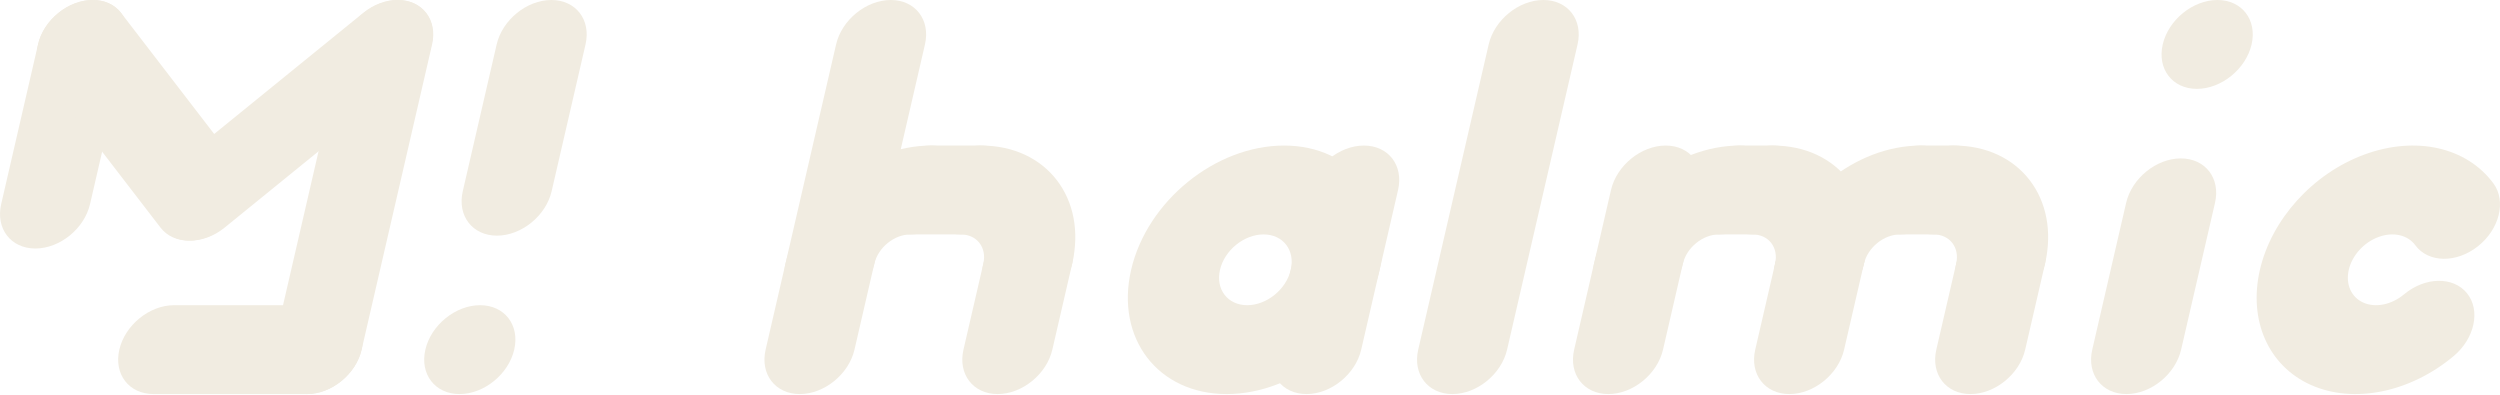
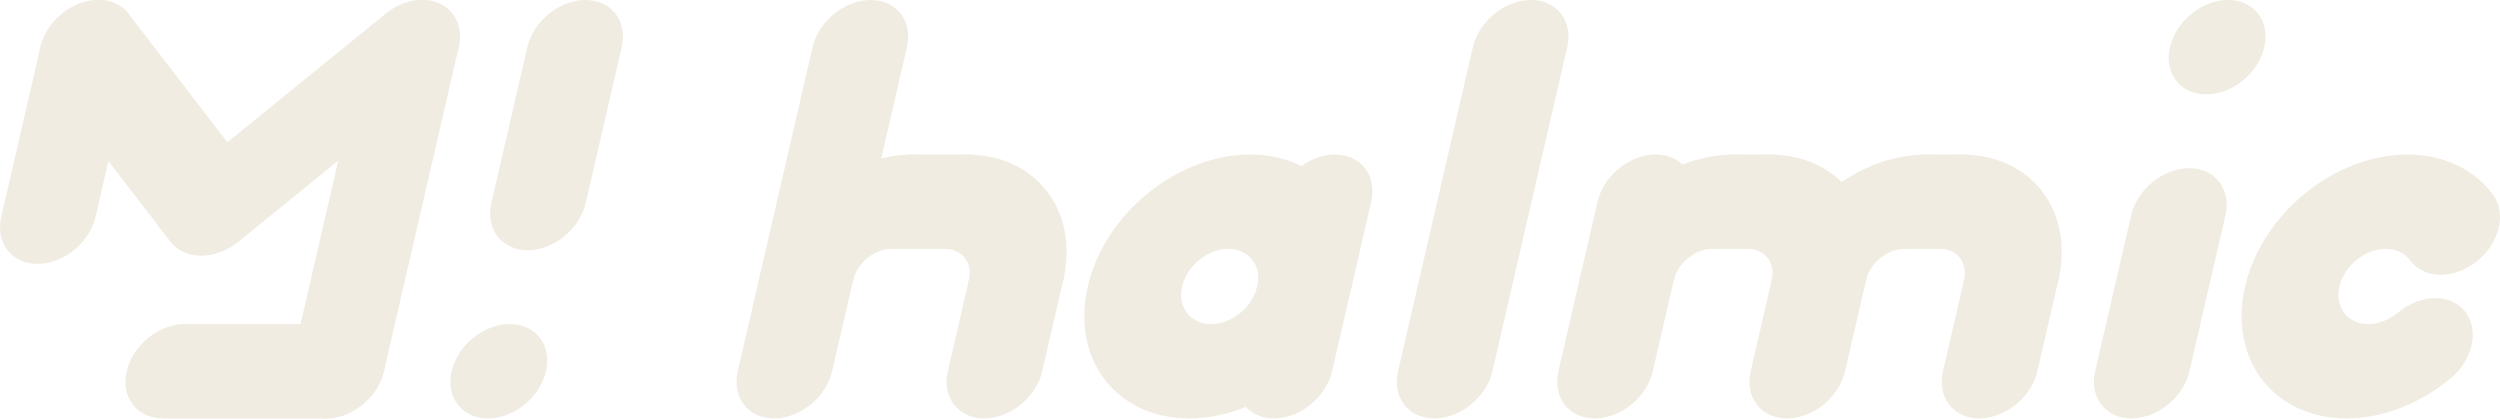
- <svg xmlns="http://www.w3.org/2000/svg" viewBox="0 0 1491.01 235.02" role="img" aria-label="halmic">
+ <svg xmlns="http://www.w3.org/2000/svg" viewBox="0 0 1404.26 235.02" role="img" aria-label="halmic">
  <g fill="#f1ece1" transform="translate(0 0)">
    <path d="m21.09,148.21h0c-14.64,0-23.76-11.86-20.38-26.5L22.68,26.5C26.06,11.86,40.67,0,55.3,0h0c14.64,0,23.76,11.86,20.38,26.5l-21.98,95.21c-3.38,14.64-17.98,26.5-32.62,26.5Z" />
    <path d="m113.86,140.54h0c-14.64,0-23.76-11.86-20.38-26.5h0c3.38-14.64,17.98-26.5,32.62-26.5h0c14.64,0,23.76,11.86,20.38,26.5h0c-3.38,14.64-17.98,26.5-32.62,26.5Z" />
    <path d="m183.06,235.02h0c-14.64,0-23.76-11.86-20.38-26.5L204.7,26.5C208.08,11.86,222.69,0,237.32,0h0c14.64,0,23.76,11.86,20.38,26.5l-42.02,182.02c-3.38,14.64-17.98,26.5-32.62,26.5Z" />
    <path d="m328.83,0h0c14.64,0,23.76,11.86,20.38,26.5l-20.21,87.54c-3.38,14.64-17.98,26.5-32.62,26.5h0c-14.64,0-23.76-11.86-20.38-26.5l20.21-87.54C299.59,11.86,314.2,0,328.83,0Z" />
    <path d="m274.07,235.02h0c-14.64,0-23.76-11.86-20.38-26.5h0c3.38-14.64,17.98-26.5,32.62-26.5h0c14.64,0,23.76,11.86,20.38,26.5h0c-3.38,14.64-17.98,26.5-32.62,26.5Z" />
    <path d="m183.06,235.02h-91.51c-14.64,0-23.76-11.86-20.38-26.5h0c3.38-14.64,17.98-26.5,32.62-26.5h91.51c14.64,0,23.76,11.86,20.38,26.5h0c-3.38,14.64-17.98,26.5-32.62,26.5Z" />
    <path d="m34.77,7.76h0c12.74-10.35,29.52-10.35,37.48,0l69.61,90.51c7.96,10.35,4.09,27.13-8.65,37.48h0c-12.74,10.35-29.52,10.35-37.48,0L26.12,45.24c-7.96-10.35-4.09-27.13,8.65-37.48Z" />
    <path d="m96.48,135.75h0c-7.96-10.35-4.09-27.13,8.65-37.48L216.54,7.76c12.74-10.35,29.52-10.35,37.48,0h0c7.96,10.35,4.09,27.13-8.65,37.48l-111.41,90.51c-12.74,10.35-29.52,10.35-37.48,0Z" />
  </g>
-   <g fill="#f1ece1" transform="translate(455.92 0)">
+   <g fill="#f1ece1" transform="translate(413.71 0)">
    <path d="M42.73,26.5L0.7,208.52C-2.68,223.16 6.45,235.02 21.09,235.02C35.72,235.02 50.32,223.16 53.7,208.52L95.73,26.5C99.1,11.86 89.98,0 75.34,0C60.71,0 46.1,11.86 42.73,26.5Z" />
    <path d="M12.53,157.31C21.51,118.37 60.37,86.81 99.3,86.81C113.94,86.81 123.06,98.67 119.68,113.31C116.31,127.95 101.7,139.81 87.07,139.81C77.4,139.81 67.76,147.65 65.53,157.31C62.15,171.95 47.54,183.81 32.91,183.81C18.27,183.81 9.15,171.95 12.53,157.31Z" />
    <path d="M87.07,139.81L117.07,139.81C131.7,139.81 146.31,127.95 149.68,113.31C153.06,98.67 143.94,86.81 129.3,86.81L99.3,86.81C84.67,86.81 70.06,98.67 66.68,113.31C63.31,127.95 72.43,139.81 87.07,139.81Z" />
    <path d="M129.3,86.81C168.24,86.81 192.51,118.37 183.53,157.31C180.15,171.95 165.54,183.81 150.91,183.81C136.27,183.81 127.15,171.95 130.53,157.31C132.76,147.65 126.73,139.81 117.07,139.81C102.43,139.81 93.31,127.95 96.68,113.31C100.06,98.67 114.67,86.81 129.3,86.81Z" />
    <path d="M130.53,157.31L118.7,208.52C115.32,223.16 124.45,235.02 139.09,235.02C153.72,235.02 168.32,223.16 171.7,208.52L183.53,157.31C186.9,142.67 177.78,130.81 163.14,130.81C148.51,130.81 133.9,142.67 130.53,157.31Z" />
-     <path d="M366.9,160.92C357.45,201.84 316.62,235.02 275.69,235.02C234.76,235.02 209.24,201.84 218.69,160.92C228.14,119.99 268.98,86.81 309.91,86.81C350.83,86.81 376.35,119.99 366.9,160.92C363.52,175.55 348.92,187.42 334.29,187.42C319.65,187.42 310.52,175.55 313.9,160.92C316.59,149.26 309.33,139.81 297.67,139.81C286.02,139.81 274.38,149.26 271.69,160.92C269,172.57 276.27,182.02 287.93,182.02C299.58,182.02 311.21,172.57 313.9,160.92C317.28,146.28 331.89,134.42 346.52,134.42C361.16,134.42 370.28,146.28 366.9,160.92Z" />
-     <path d="M324.89,113.31L302.91,208.52C299.53,223.16 308.66,235.02 323.3,235.02C337.93,235.02 352.53,223.16 355.91,208.52L377.89,113.31C381.27,98.67 372.15,86.81 357.51,86.81C342.88,86.81 328.27,98.67 324.89,113.31Z" />
-     <path d="M431.94,26.5L389.91,208.52C386.53,223.16 395.66,235.02 410.3,235.02C424.93,235.02 439.53,223.16 442.91,208.52L484.94,26.5C488.31,11.86 479.19,0 464.55,0C449.92,0 435.31,11.86 431.94,26.5Z" />
-     <path d="M504.89,113.31L482.91,208.52C479.53,223.16 488.66,235.02 503.3,235.02C517.93,235.02 532.53,223.16 535.91,208.52L557.89,113.31C561.27,98.67 552.15,86.81 537.51,86.81C522.88,86.81 508.27,98.67 504.89,113.31Z" />
-     <path d="M494.74,157.31C503.72,118.37 542.58,86.81 581.51,86.81C596.15,86.81 605.27,98.67 601.89,113.31C598.52,127.95 583.91,139.81 569.28,139.81C559.61,139.81 549.97,147.65 547.74,157.31C544.36,171.95 529.75,183.81 515.12,183.81C500.48,183.81 491.36,171.95 494.74,157.31Z" />
-     <path d="M569.28,139.81L589.28,139.81C603.91,139.81 618.52,127.95 621.89,113.31C625.27,98.67 616.15,86.81 601.51,86.81L581.51,86.81C566.88,86.81 552.27,98.67 548.89,113.31C545.52,127.95 554.64,139.81 569.28,139.81Z" />
-     <path d="M601.51,86.81C640.45,86.81 664.72,118.37 655.74,157.31C652.36,171.95 637.75,183.81 623.12,183.81C608.48,183.81 599.36,171.95 602.74,157.31C604.97,147.65 598.94,139.81 589.28,139.81C574.64,139.81 565.52,127.95 568.89,113.31C572.27,98.67 586.88,86.81 601.51,86.81Z" />
-     <path d="M602.74,157.31L590.91,208.52C587.53,223.16 596.66,235.02 611.3,235.02C625.93,235.02 640.53,223.16 643.91,208.52L655.74,157.31C659.11,142.67 649.99,130.81 635.35,130.81C620.72,130.81 606.11,142.67 602.74,157.31Z" />
-     <path d="M602.74,157.31C611.72,118.37 650.58,86.81 689.51,86.81C704.15,86.81 713.27,98.67 709.89,113.31C706.52,127.95 691.91,139.81 677.28,139.81C667.61,139.81 657.97,147.65 655.74,157.31C652.36,171.95 637.75,183.81 623.12,183.81C608.48,183.81 599.36,171.95 602.74,157.31Z" />
-     <path d="M677.28,139.81L697.28,139.81C711.91,139.81 726.52,127.95 729.89,113.31C733.27,98.67 724.15,86.81 709.51,86.81L689.51,86.81C674.88,86.81 660.27,98.67 656.89,113.31C653.52,127.95 662.64,139.81 677.28,139.81Z" />
-     <path d="M709.51,86.81C748.45,86.81 772.72,118.37 763.74,157.31C760.36,171.95 745.75,183.81 731.12,183.81C716.48,183.81 707.36,171.95 710.74,157.31C712.97,147.65 706.94,139.81 697.28,139.81C682.64,139.81 673.52,127.95 676.89,113.31C680.27,98.67 694.88,86.81 709.51,86.81Z" />
-     <path d="M710.74,157.31L698.91,208.52C695.53,223.16 704.66,235.02 719.3,235.02C733.93,235.02 748.53,223.16 751.91,208.52L763.74,157.31C767.11,142.67 757.99,130.81 743.35,130.81C728.72,130.81 714.11,142.67 710.74,157.31Z" />
-     <path d="M812.12,120.98L791.91,208.52C788.53,223.16 797.66,235.02 812.3,235.02C826.93,235.02 841.53,223.16 844.91,208.52L865.12,120.98C868.5,106.34 859.38,94.48 844.74,94.48C830.11,94.48 815.5,106.34 812.12,120.98Z" />
-     <path d="M886.94,26.5C883.56,41.14 868.95,53 854.32,53C839.68,53 830.56,41.14 833.94,26.5C837.31,11.86 851.92,0 866.55,0C881.19,0 890.31,11.86 886.94,26.5Z" />
-     <path d="M1007.43,212.39C981.43,234.12 947.78,240.94 922.39,229.62C896.99,218.31 884.93,191.12 891.9,160.92C898.88,130.71 923.49,103.52 954.11,92.21C984.73,80.89 1015.23,87.71 1031.2,109.44C1038.94,119.97 1034.77,136.74 1021.89,146.91C1009.02,157.07 992.31,156.78 984.57,146.25C980.03,140.07 971.34,138.12 962.62,141.35C953.9,144.57 946.89,152.31 944.9,160.92C942.92,169.52 946.35,177.26 953.58,180.48C960.82,183.71 970.4,181.76 977.81,175.58C990.4,165.05 1007.25,164.76 1015.43,174.92C1023.61,185.09 1020.03,201.86 1007.43,212.39Z" />
+     <path d="M345.51,160.92C336.06,201.84 295.22,235.02 254.29,235.02C213.37,235.02 187.85,201.84 197.3,160.92C206.75,119.99 247.58,86.81 288.51,86.81C329.44,86.81 354.96,119.99 345.51,160.92C342.13,175.55 327.52,187.42 312.89,187.42C298.25,187.42 289.13,175.55 292.51,160.92C295.2,149.26 287.93,139.81 276.27,139.81C264.62,139.81 252.99,149.26 250.3,160.92C247.61,172.57 254.87,182.02 266.53,182.02C278.19,182.02 289.82,172.57 292.51,160.92C295.89,146.28 310.49,134.42 325.12,134.42C339.76,134.42 348.89,146.28 345.51,160.92Z" />
+     <path d="M303.5,113.31L281.52,208.52C278.14,223.16 287.26,235.02 301.9,235.02C316.53,235.02 331.14,223.16 334.52,208.52L356.5,113.31C359.88,98.67 350.75,86.81 336.12,86.81C321.48,86.81 306.88,98.67 303.5,113.31Z" />
+     <path d="M413.61,26.5L371.59,208.52C368.21,223.16 377.34,235.02 391.97,235.02C406.61,235.02 421.21,223.16 424.59,208.52L466.61,26.5C469.99,11.86 460.87,0 446.23,0C431.6,0 416.99,11.86 413.61,26.5Z" />
+     <path d="M483.65,113.31L461.67,208.52C458.29,223.16 467.41,235.02 482.05,235.02C496.68,235.02 511.29,223.16 514.67,208.52L536.65,113.31C540.03,98.67 530.9,86.81 516.27,86.81C501.63,86.81 487.03,98.67 483.65,113.31Z" />
+     <path d="M473.49,157.31C482.48,118.37 521.33,86.81 560.27,86.81C574.9,86.81 584.03,98.67 580.65,113.31C577.27,127.95 562.67,139.81 548.03,139.81C538.37,139.81 528.72,147.65 526.49,157.31C523.11,171.95 508.51,183.81 493.87,183.81C479.24,183.81 470.11,171.95 473.49,157.31Z" />
+     <path d="M548.03,139.81L568.03,139.81C582.67,139.81 597.27,127.95 600.65,113.31C604.03,98.67 594.9,86.81 580.27,86.81L560.27,86.81C545.63,86.81 531.03,98.67 527.65,113.31C524.27,127.95 533.39,139.81 548.03,139.81Z" />
+     <path d="M580.27,86.81C619.2,86.81 643.48,118.37 634.49,157.31C631.11,171.95 616.51,183.81 601.87,183.81C587.24,183.81 578.11,171.95 581.49,157.31C583.72,147.65 577.7,139.81 568.03,139.81C553.39,139.81 544.27,127.95 547.65,113.31C551.03,98.67 565.63,86.81 580.27,86.81Z" />
+     <path d="M581.49,157.31L569.67,208.52C566.29,223.16 575.41,235.02 590.05,235.02C604.68,235.02 619.29,223.16 622.67,208.52L634.49,157.31C637.87,142.67 628.74,130.81 614.11,130.81C599.47,130.81 584.87,142.67 581.49,157.31Z" />
+     <path d="M581.49,157.31C590.48,118.37 629.33,86.81 668.27,86.81C682.9,86.81 692.03,98.67 688.65,113.31C685.27,127.95 670.67,139.81 656.03,139.81C646.37,139.81 636.72,147.65 634.49,157.31C631.11,171.95 616.51,183.81 601.87,183.81C587.24,183.81 578.11,171.95 581.49,157.31Z" />
+     <path d="M656.03,139.81L676.03,139.81C690.67,139.81 705.27,127.95 708.65,113.31C712.03,98.67 702.9,86.81 688.27,86.81L668.27,86.81C653.63,86.81 639.03,98.67 635.65,113.31C632.27,127.95 641.39,139.81 656.03,139.81Z" />
+     <path d="M688.27,86.81C727.2,86.81 751.48,118.37 742.49,157.31C739.11,171.95 724.51,183.81 709.87,183.81C695.24,183.81 686.11,171.95 689.49,157.31C691.72,147.65 685.7,139.81 676.03,139.81C661.39,139.81 652.27,127.95 655.65,113.31C659.03,98.67 673.63,86.81 688.27,86.81Z" />
+     <path d="M689.49,157.31L677.67,208.52C674.29,223.16 683.41,235.02 698.05,235.02C712.68,235.02 727.29,223.16 730.67,208.52L742.49,157.31C745.87,142.67 736.74,130.81 722.11,130.81C707.47,130.81 692.87,142.67 689.49,157.31Z" />
+     <path d="M783.35,120.98L763.14,208.52C759.76,223.16 768.88,235.02 783.52,235.02C798.15,235.02 812.76,223.16 816.14,208.52L836.35,120.98C839.72,106.34 830.6,94.48 815.96,94.48C801.33,94.48 786.72,106.34 783.35,120.98Z" />
+     <path d="M858.16,26.5C854.78,41.14 840.18,53 825.54,53C810.9,53 801.78,41.14 805.16,26.5C808.54,11.86 823.14,0 837.78,0C852.41,0 861.54,11.86 858.16,26.5Z" />
+     <path d="M962.9,212.39C936.9,234.12 903.25,240.94 877.85,229.62C852.46,218.31 840.4,191.12 847.37,160.92C854.34,130.71 878.96,103.52 909.58,92.21C940.2,80.89 970.7,87.71 986.67,109.44C994.4,119.97 990.24,136.74 977.36,146.91C964.49,157.07 947.78,156.78 940.04,146.25C935.49,140.07 926.81,138.12 918.09,141.35C909.37,144.57 902.36,152.31 900.37,160.92C898.38,169.52 901.82,177.26 909.05,180.48C916.28,183.71 925.87,181.76 933.27,175.58C945.87,165.05 962.71,164.76 970.89,174.92C979.08,185.09 975.49,201.86 962.9,212.39Z" />
  </g>
</svg>
